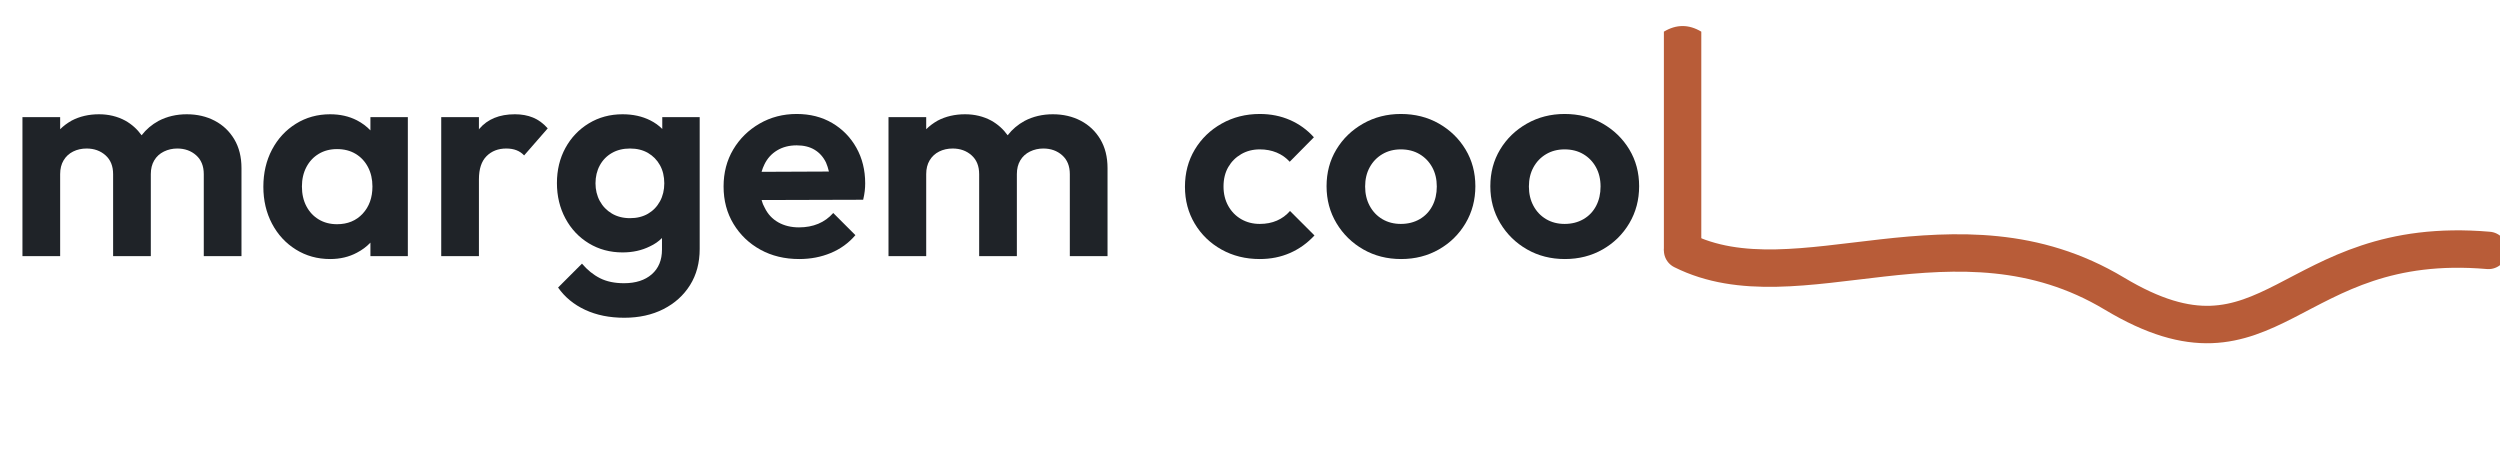
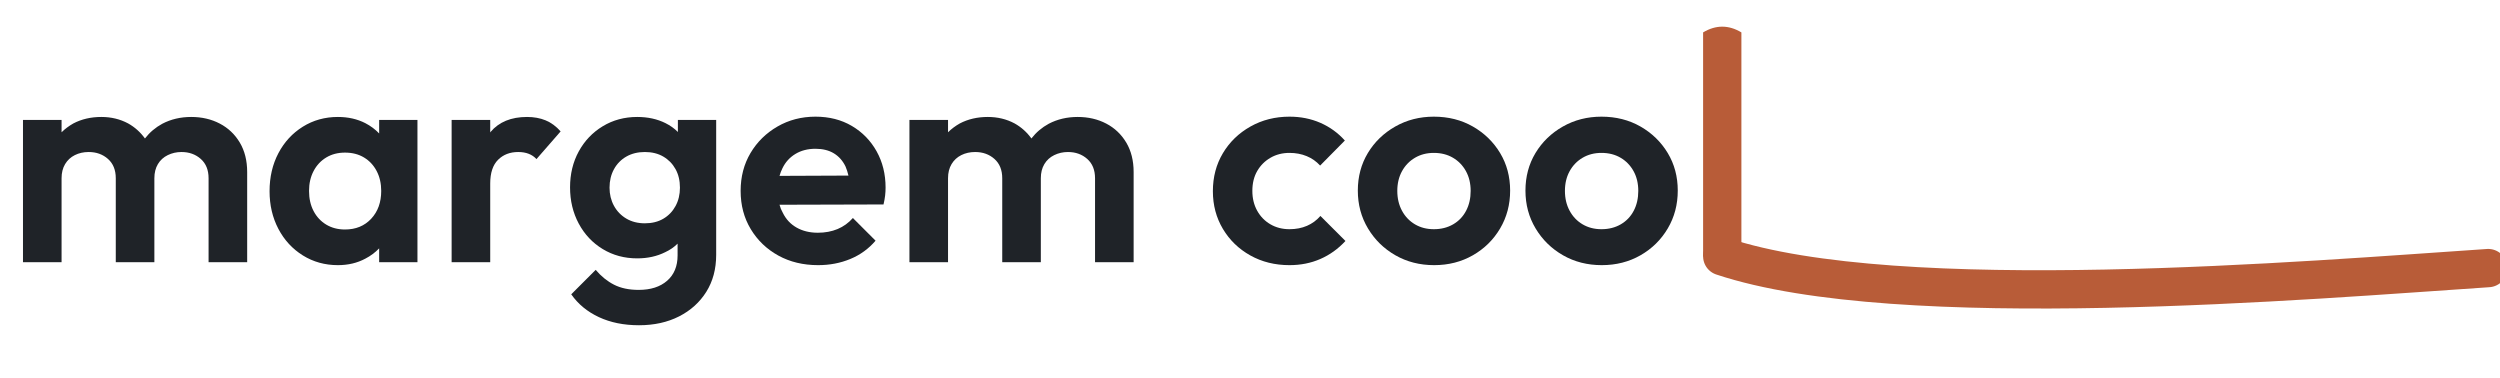
- <svg xmlns="http://www.w3.org/2000/svg" viewBox="-2.00 -4.00 868.60 156.00" role="img" aria-label="margem cool">
+ <svg xmlns="http://www.w3.org/2000/svg" viewBox="-2.00 -4.00 848.60 128.00" role="img" aria-label="margem cool">
  <style>
    .mc-ink { fill: #1F2328; }
    .mc-rust-fill { fill: #B85C38; }
    .mc-rust-stroke { stroke: #B85C38; }
    @media (prefers-color-scheme: dark) {
      .mc-ink { fill: #F5F1E8; }
      .mc-rust-fill { fill: #D17347; }
      .mc-rust-stroke { stroke: #D17347; }
    }
  </style>
  <g class="mc-ink">
    <g transform="translate(0.00 0)">
      <path d="M18.90 85L5.80 85L5.80 36.70L18.90 36.70L18.90 40.90Q20.60 39.20 22.90 37.90Q27.10 35.70 32.40 35.70Q37.40 35.70 41.50 37.90Q44.90 39.80 47.20 43Q49.60 39.90 53.10 38Q57.50 35.70 62.90 35.70Q68.30 35.70 72.60 37.95Q76.90 40.20 79.40 44.40Q81.90 48.60 81.90 54.40L81.90 85L68.80 85L68.80 56.50Q68.80 52.30 66.15 49.95Q63.50 47.60 59.60 47.60Q57.10 47.60 54.95 48.65Q52.80 49.70 51.60 51.70Q50.40 53.70 50.40 56.50L50.40 85L37.30 85L37.30 56.50Q37.30 52.30 34.65 49.95Q32 47.60 28.10 47.60Q25.50 47.60 23.40 48.65Q21.30 49.70 20.10 51.70Q18.90 53.70 18.90 56.50" />
    </g>
    <g transform="translate(86.70 0)">
      <path d="M26 86Q19.40 86 14.10 82.70Q8.80 79.40 5.80 73.70Q2.80 68 2.80 60.90Q2.80 53.70 5.80 48Q8.80 42.30 14.10 39Q19.40 35.70 26 35.70Q31.20 35.70 35.30 37.80Q38 39.20 40 41.30L40 36.70L53 36.70L53 85L40 85L40 80.30Q38 82.40 35.30 83.80Q31.20 86 26 86M28.40 73.90Q33.90 73.90 37.30 70.25Q40.70 66.60 40.70 60.80Q40.70 57 39.15 54.05Q37.60 51.10 34.85 49.45Q32.10 47.80 28.40 47.80Q24.80 47.80 22.05 49.45Q19.30 51.10 17.75 54.05Q16.20 57 16.20 60.80Q16.20 64.70 17.75 67.65Q19.30 70.60 22.05 72.25Q24.80 73.90 28.40 73.90" />
    </g>
    <g transform="translate(145.50 0)">
      <path d="M18.90 85L5.80 85L5.80 36.70L18.90 36.70L18.90 41Q18.90 40.90 19 40.80Q23.30 35.70 31.40 35.70Q34.90 35.70 37.70 36.85Q40.50 38 42.80 40.60L34.60 50Q33.50 48.80 31.95 48.20Q30.40 47.60 28.40 47.60Q24.20 47.60 21.55 50.25Q18.90 52.90 18.90 58.30" />
    </g>
    <g transform="translate(188.90 0)">
      <path d="M26 106.40Q18.30 106.40 12.40 103.65Q6.50 100.90 3 95.90L11.30 87.60Q14.10 90.90 17.55 92.65Q21 94.40 25.90 94.40Q32 94.40 35.55 91.30Q39.10 88.20 39.10 82.70L39.10 78.70Q37.30 80.50 34.90 81.60Q30.70 83.70 25.40 83.70Q18.90 83.70 13.70 80.55Q8.50 77.40 5.55 71.90Q2.60 66.40 2.60 59.60Q2.60 52.80 5.55 47.40Q8.50 42 13.70 38.85Q18.90 35.70 25.40 35.70Q30.80 35.70 35 37.80Q37.40 39 39.20 40.80L39.20 36.70L52.20 36.70L52.20 82.50Q52.20 89.70 48.85 95.05Q45.50 100.40 39.60 103.40Q33.70 106.40 26 106.40M28 71.80Q31.60 71.80 34.25 70.25Q36.90 68.70 38.40 65.95Q39.90 63.20 39.90 59.70Q39.90 56.10 38.40 53.40Q36.90 50.70 34.25 49.15Q31.60 47.60 28 47.60Q24.40 47.60 21.70 49.15Q19 50.70 17.50 53.45Q16 56.20 16 59.70Q16 63.10 17.50 65.85Q19 68.60 21.70 70.20Q24.40 71.80 28 71.80" />
    </g>
    <g transform="translate(246.80 0)">
      <path d="M28.90 86Q21.30 86 15.40 82.75Q9.50 79.50 6.05 73.80Q2.60 68.10 2.60 60.80Q2.60 53.60 5.95 47.95Q9.30 42.30 15.10 38.95Q20.90 35.60 28 35.60Q35 35.60 40.35 38.75Q45.70 41.90 48.75 47.35Q51.80 52.80 51.80 59.70Q51.80 61 51.65 62.35Q51.50 63.70 51.10 65.40L15.80 65.50Q16.20 67 16.90 68.20Q18.50 71.50 21.60 73.25Q24.70 75 28.80 75Q32.50 75 35.50 73.75Q38.50 72.50 40.70 70L48.40 77.70Q44.90 81.80 39.85 83.90Q34.80 86 28.90 86M15.80 55.70L39.20 55.60Q38.80 53.90 38.20 52.50Q36.80 49.60 34.25 48.05Q31.70 46.50 28 46.50Q24.10 46.50 21.20 48.25Q18.30 50 16.80 53.10Q16.20 54.30 15.80 55.70" />
    </g>
    <g transform="translate(300.90 0)">
      <path d="M18.90 85L5.80 85L5.80 36.70L18.90 36.70L18.90 40.90Q20.60 39.20 22.90 37.90Q27.10 35.70 32.40 35.70Q37.40 35.70 41.50 37.90Q44.90 39.80 47.20 43Q49.60 39.90 53.10 38Q57.50 35.70 62.90 35.70Q68.30 35.70 72.60 37.95Q76.90 40.20 79.40 44.40Q81.90 48.60 81.90 54.40L81.90 85L68.80 85L68.80 56.50Q68.80 52.30 66.15 49.95Q63.50 47.60 59.60 47.60Q57.10 47.60 54.95 48.65Q52.80 49.70 51.60 51.70Q50.40 53.70 50.40 56.50L50.40 85L37.30 85L37.30 56.50Q37.30 52.30 34.65 49.95Q32 47.60 28.10 47.60Q25.50 47.60 23.40 48.65Q21.30 49.70 20.10 51.70Q18.90 53.70 18.90 56.50" />
    </g>
    <g transform="translate(407.10 0)">
      <path d="M28.60 86Q21.20 86 15.30 82.70Q9.40 79.40 6 73.70Q2.60 68 2.60 60.90Q2.60 53.70 6 48Q9.40 42.30 15.35 38.95Q21.30 35.60 28.60 35.60Q34.30 35.60 39.10 37.70Q43.90 39.80 47.40 43.70L39 52.20Q37.10 50.10 34.45 49Q31.80 47.90 28.60 47.90Q25 47.90 22.15 49.55Q19.30 51.20 17.65 54.05Q16 56.90 16 60.80Q16 64.60 17.65 67.55Q19.30 70.50 22.15 72.15Q25 73.80 28.60 73.80Q31.90 73.80 34.55 72.65Q37.20 71.50 39.10 69.30L47.60 77.80Q43.90 81.80 39.10 83.90Q34.30 86 28.60 86" />
    </g>
    <g transform="translate(456.30 0)">
      <path d="M28.50 86Q21.20 86 15.35 82.65Q9.50 79.30 6.05 73.55Q2.60 67.80 2.60 60.70Q2.60 53.60 6 47.95Q9.40 42.30 15.30 38.95Q21.20 35.60 28.40 35.60Q35.80 35.60 41.65 38.95Q47.50 42.30 50.90 47.95Q54.30 53.60 54.30 60.70Q54.30 67.80 50.90 73.55Q47.50 79.30 41.65 82.65Q35.80 86 28.50 86M28.40 73.80Q32.10 73.80 34.95 72.15Q37.80 70.50 39.35 67.55Q40.90 64.60 40.90 60.80Q40.90 57 39.30 54.10Q37.70 51.20 34.90 49.55Q32.10 47.90 28.40 47.90Q24.80 47.90 22 49.55Q19.20 51.20 17.60 54.10Q16 57 16 60.80Q16 64.60 17.60 67.55Q19.20 70.50 22 72.15Q24.80 73.80 28.40 73.80" />
    </g>
    <g transform="translate(513.20 0)">
      <path d="M28.50 86Q21.20 86 15.35 82.65Q9.50 79.30 6.05 73.55Q2.60 67.80 2.60 60.70Q2.60 53.60 6 47.95Q9.40 42.30 15.30 38.95Q21.20 35.60 28.40 35.60Q35.80 35.60 41.65 38.95Q47.50 42.30 50.90 47.95Q54.30 53.60 54.30 60.70Q54.30 67.80 50.90 73.55Q47.50 79.30 41.65 82.65Q35.80 86 28.50 86M28.40 73.80Q32.10 73.80 34.95 72.15Q37.80 70.50 39.35 67.55Q40.90 64.60 40.90 60.80Q40.90 57 39.30 54.10Q37.70 51.20 34.90 49.55Q32.10 47.90 28.40 47.90Q24.80 47.90 22 49.55Q19.20 51.20 17.60 54.10Q16 57 16 60.80Q16 64.60 17.60 67.55Q19.20 70.50 22 72.15Q24.80 73.80 28.40 73.80" />
    </g>
  </g>
  <path class="mc-rust-fill" d="M 576.10 7.00 L 576.10 83.00 Q 582.60 86.90 589.10 83.00 L 589.10 7.00 Q 582.60 3.10 576.10 7.00 Z" />
-   <path class="mc-rust-stroke" d="M 582.60 83.00 C 622.60 103.00, 677.60 65.00, 732.60 98.00 S 792.60 77.00, 862.60 83.00" fill="none" stroke-width="13.00" stroke-linecap="round" stroke-linejoin="round" />
+   <path class="mc-rust-stroke" d="M 582.60 83.00 C 642.60 103.00, 782.60 91.00, 842.60 87.00" fill="none" stroke-width="13.00" stroke-linecap="round" stroke-linejoin="round" />
</svg>
